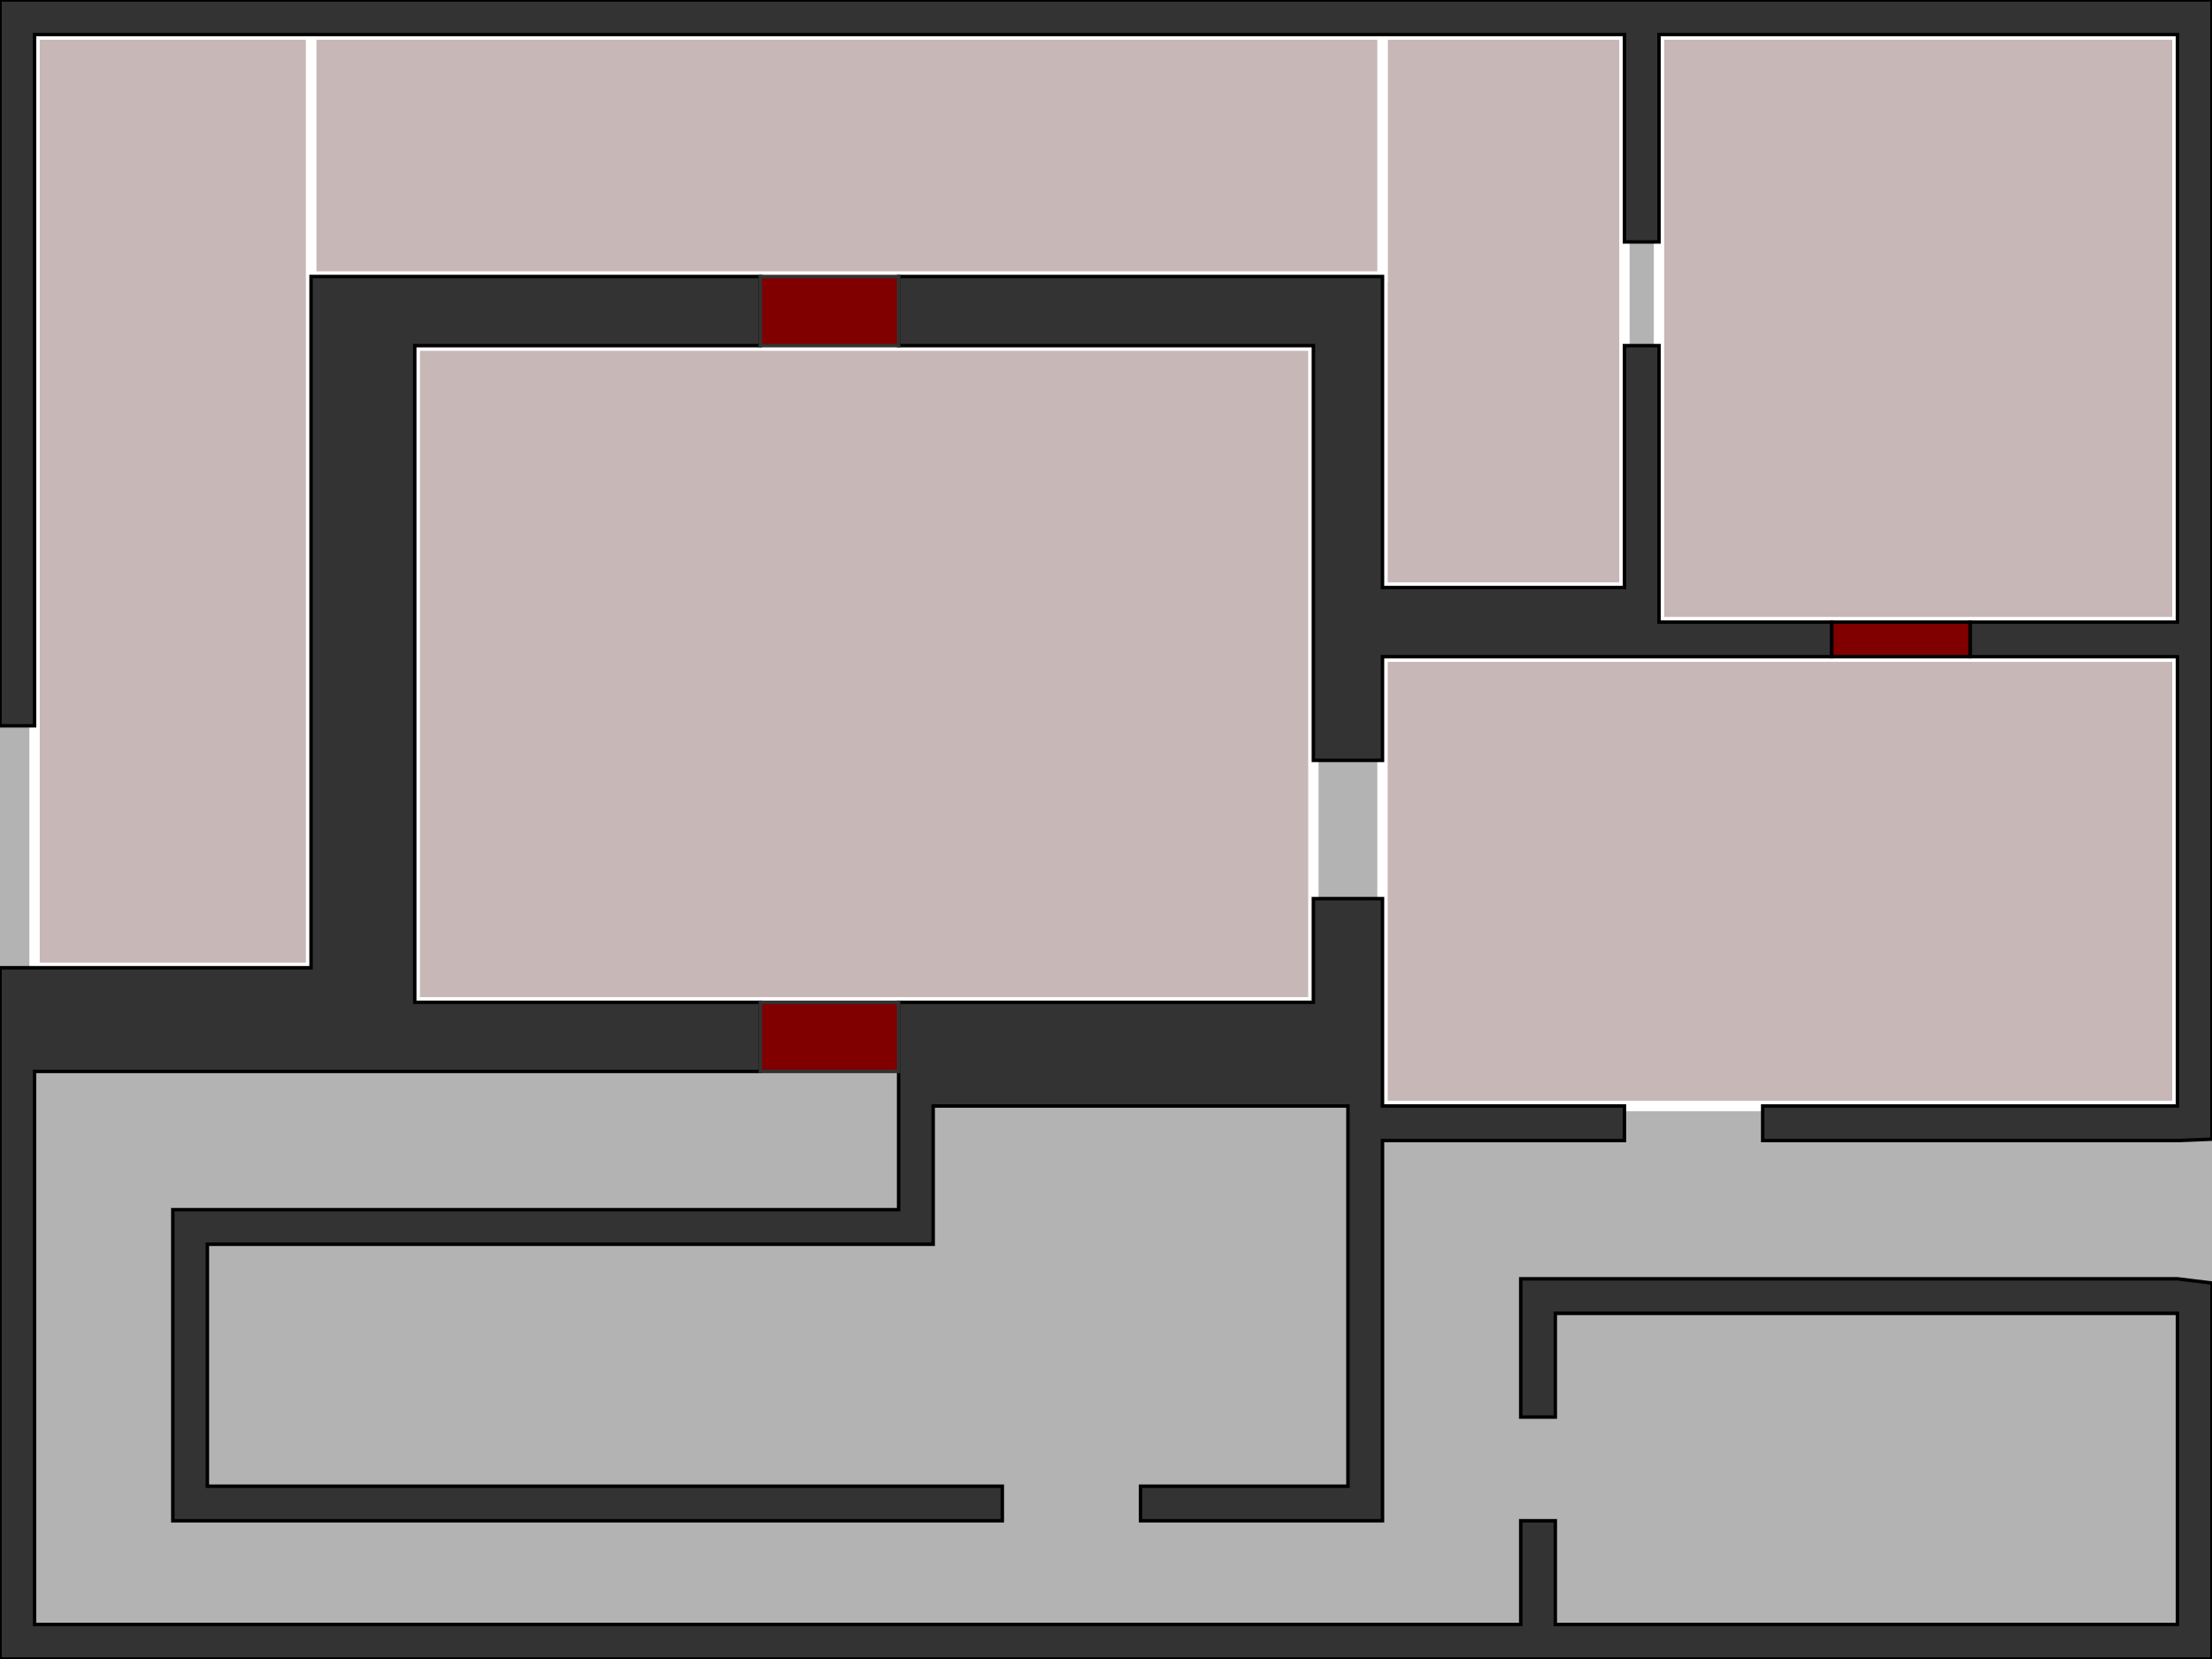
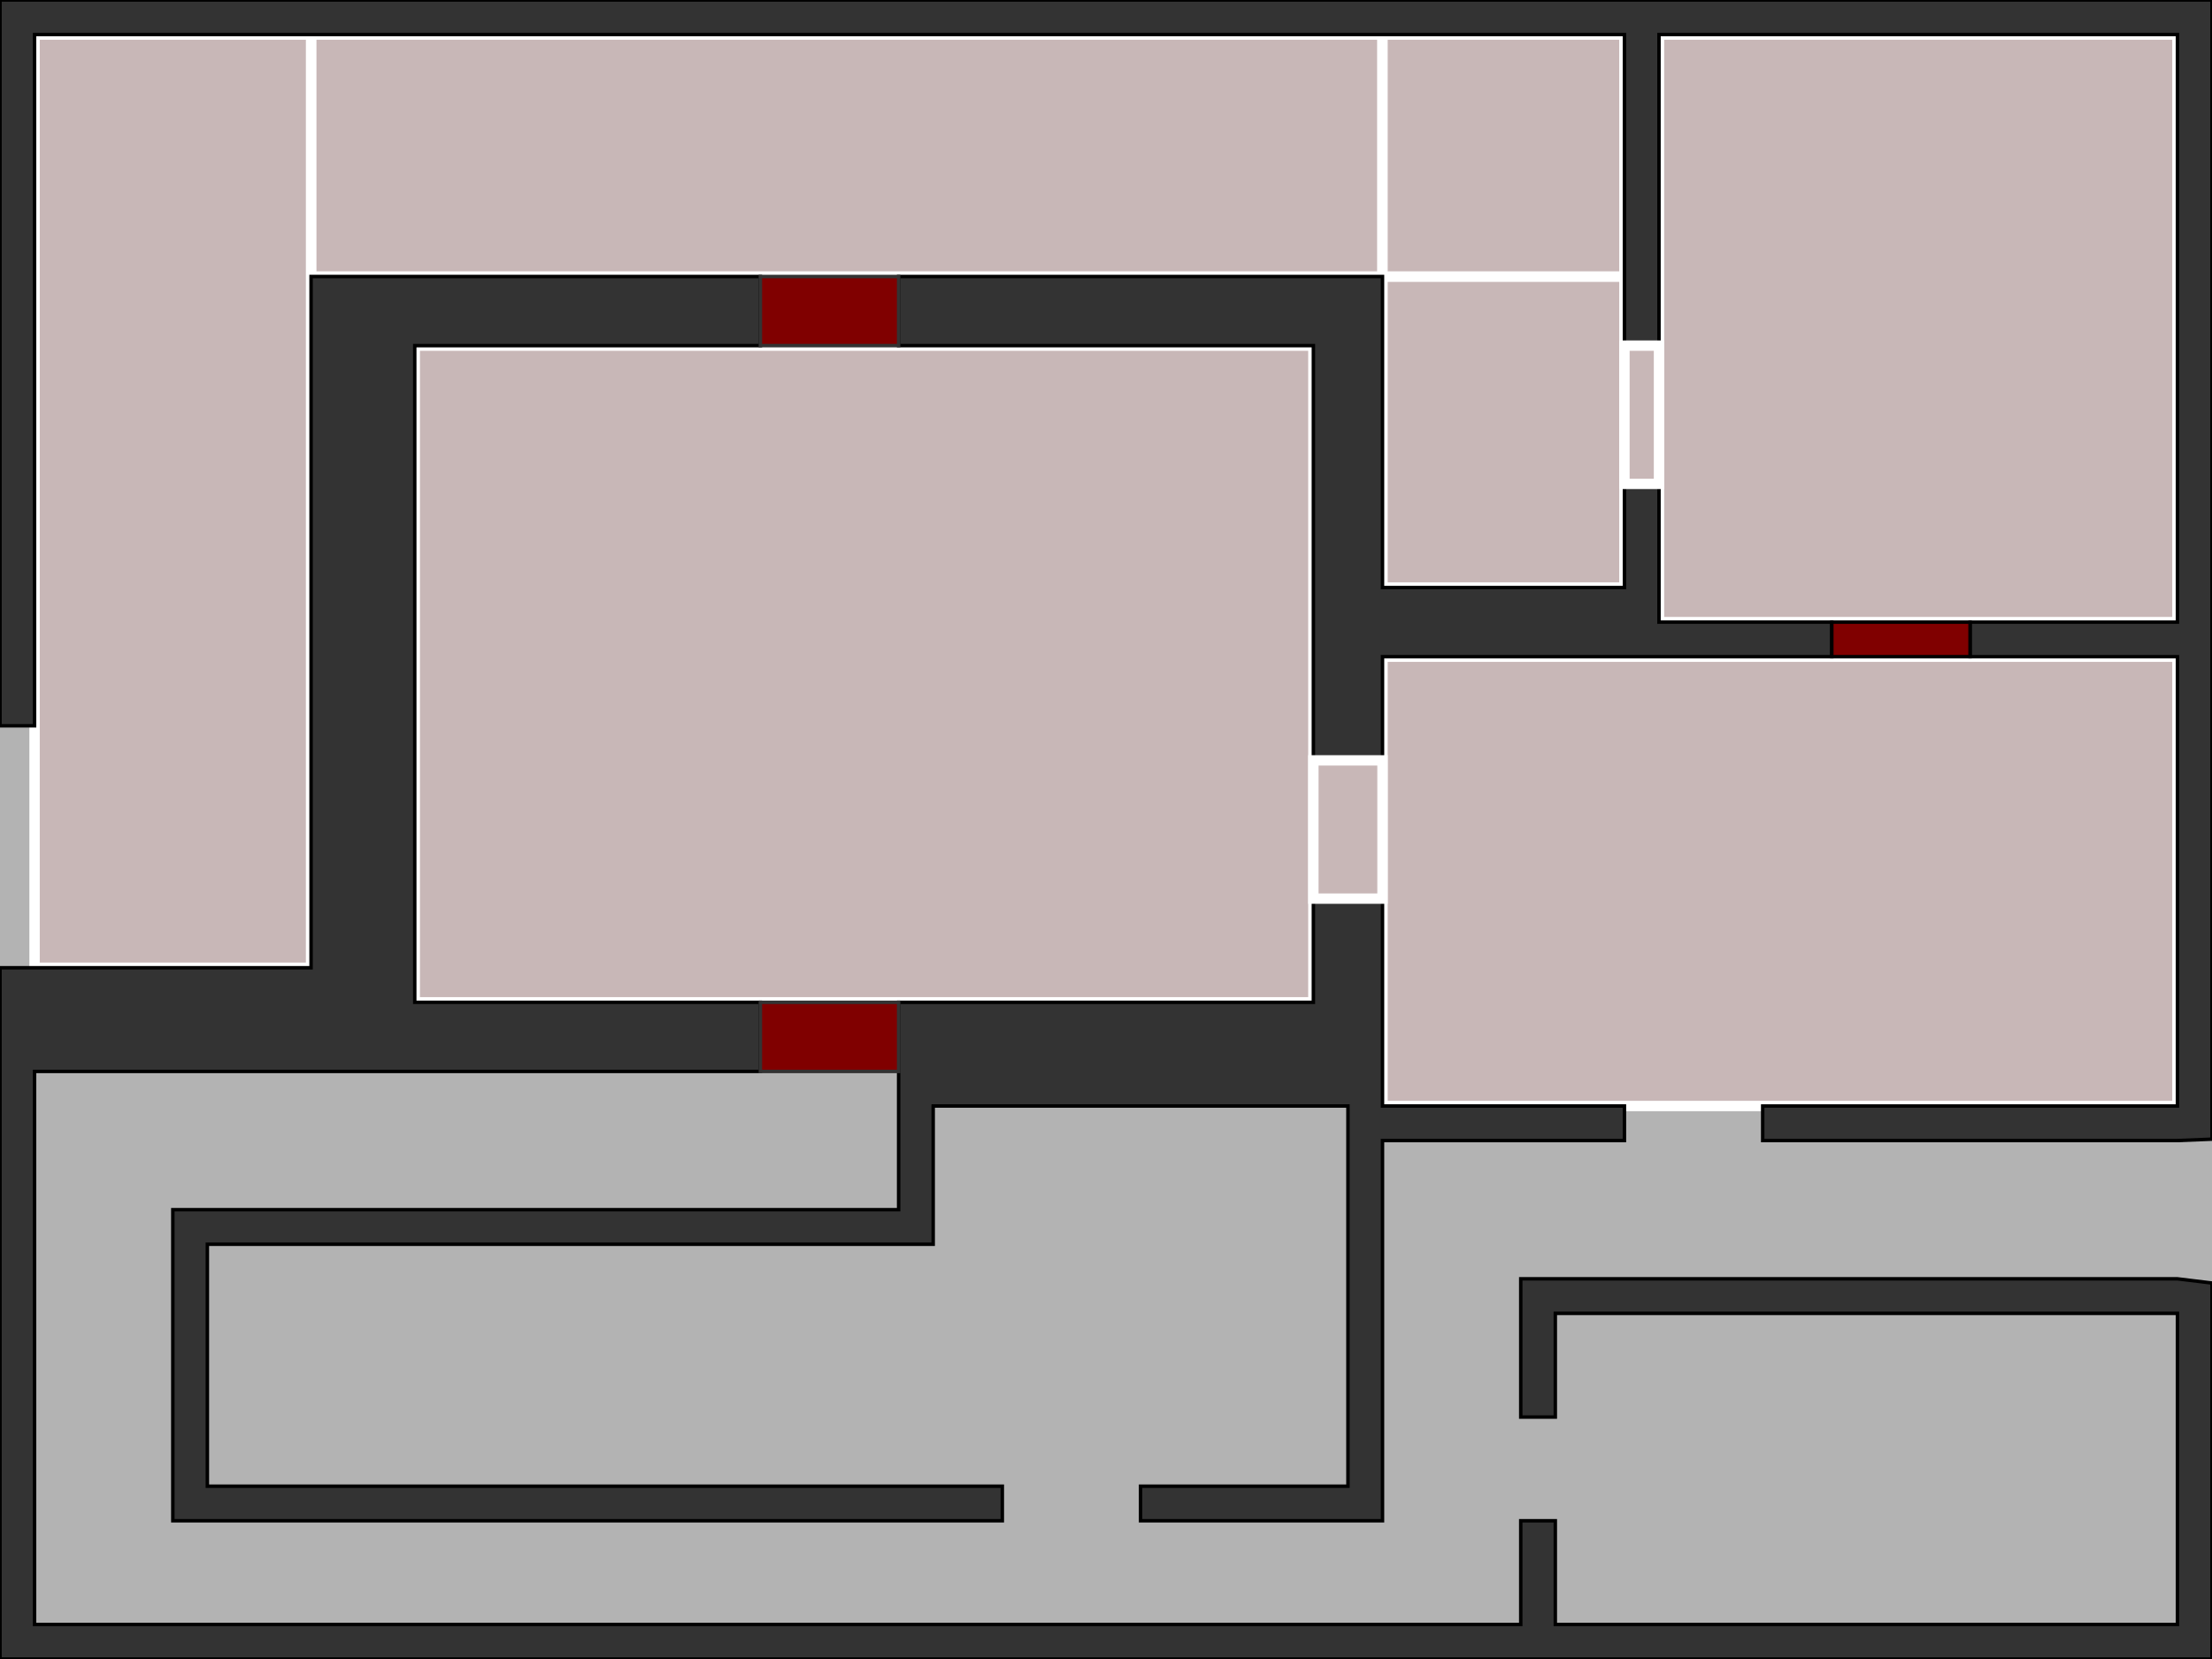
<svg xmlns="http://www.w3.org/2000/svg" width="640" height="480" id="svg2999" version="1.1">
  <defs id="defs3001" />
  <g id="g8437">
    <g id="layer1" transform="translate(0,-572.3622)">
      <rect style="fill:#b3b3b3" id="rect3009" width="640" height="480" x="0" y="0" transform="translate(0,572.3622)" />
    </g>
    <g id="layer2">
      <rect style="color:#000000;fill:#c8b7b7;fill-opacity:1;fill-rule:nonzero;stroke:#ffffff;stroke-width:3;stroke-linecap:butt;stroke-linejoin:miter;stroke-miterlimit:4;stroke-opacity:1;stroke-dasharray:none;stroke-dashoffset:0;marker:none;visibility:visible;display:inline;overflow:visible;enable-background:accumulate" id="room-b" width="230" height="130" x="400" y="190" />
      <rect style="color:#000000;fill:#c8b7b7;fill-opacity:1;fill-rule:nonzero;stroke:#ffffff;stroke-width:3;stroke-linecap:butt;stroke-linejoin:miter;stroke-miterlimit:4;stroke-opacity:1;stroke-dasharray:none;stroke-dashoffset:0;marker:none;visibility:visible;display:inline;overflow:visible;enable-background:accumulate" id="room-a" width="150" height="170" x="480" y="10" />
-       <rect style="color:#000000;fill:#c8b7b7;fill-opacity:1;fill-rule:nonzero;stroke:#ffffff;stroke-width:3;marker:none;visibility:visible;display:inline;overflow:visible;enable-background:accumulate;stroke-opacity:1;stroke-miterlimit:4;stroke-dasharray:none" id="room-c" width="70" height="160" x="400" y="10" />
+       <rect style="color:#000000;fill:#c8b7b7;fill-opacity:1;fill-rule:nonzero;stroke:#ffffff;stroke-width:3;stroke-miterlimit:4;stroke-opacity:1;stroke-dasharray:none;marker:none;visibility:visible;display:inline;overflow:visible;enable-background:accumulate" id="room-c" width="70" height="90" x="400" y="80" ry="0" />
      <rect style="color:#000000;fill:#c8b7b7;fill-opacity:1;fill-rule:nonzero;stroke:#ffffff;stroke-width:3;marker:none;visibility:visible;display:inline;overflow:visible;enable-background:accumulate;stroke-opacity:1;stroke-miterlimit:4;stroke-dasharray:none" id="room-d" width="310" height="70" x="90" y="10" />
      <rect style="color:#000000;fill:#c8b7b7;fill-opacity:1;fill-rule:nonzero;stroke:#ffffff;stroke-width:3;marker:none;visibility:visible;display:inline;overflow:visible;enable-background:accumulate;stroke-opacity:1;stroke-miterlimit:4;stroke-dasharray:none" id="room-e" width="260" height="190" x="120" y="100" />
      <rect style="color:#000000;fill:#c8b7b7;fill-opacity:1;fill-rule:nonzero;stroke:#ffffff;stroke-width:3;marker:none;visibility:visible;display:inline;overflow:visible;enable-background:accumulate;stroke-opacity:1;stroke-miterlimit:4;stroke-dasharray:none" id="room-f" width="80" height="270" x="10" y="10" />
+       <rect style="color:#000000;fill:#c8b7b7;fill-opacity:1;fill-rule:nonzero;stroke:#ffffff;stroke-width:3;stroke-linecap:butt;stroke-linejoin:miter;stroke-miterlimit:4;stroke-opacity:1;stroke-dasharray:none;stroke-dashoffset:0;marker:none;visibility:visible;display:inline;overflow:visible;enable-background:accumulate" id="room-g" width="70" height="70" x="400" y="10" />
    </g>
    <g id="layer4">
-       <path style="fill:#333333;stroke:#000000;stroke-width:1px;stroke-linecap:butt;stroke-linejoin:miter;stroke-opacity:1" d="M 260 80 L 260 100 L 380 100 L 380 220 L 400 220 L 400 190 L 470 190 L 530 190 L 530 180 L 480 180 L 480 100 L 470 100 L 470 170 L 400 170 L 400 80 L 260 80 z M 380 260 L 380 290 L 260 290 L 260 310 L 260 350 L 50 350 L 50 440 L 290 440 L 290 430 L 60 430 L 60 360 L 270 360 L 270 320 L 390 320 L 390 430 L 330 430 L 330 440 L 400 440 L 400 330 L 470 330 L 470 320 L 400 320 L 400 310 L 400 260 L 380 260 z " id="path3016" />
-       <path style="fill:#333333;stroke:#000000;stroke-width:1px;stroke-linecap:butt;stroke-linejoin:miter;stroke-opacity:1;fill-opacity:1" d="M 0 0 L 0 210 L 10 210 L 10 10 L 470 10 L 470 70 L 480 70 L 480 10 L 630 10 L 630 180 L 570 180 L 570 190 L 630 190 L 630 320 L 510 320 L 510 330 L 630 330 L 640 329.594 L 640 190 L 640 0 L 0 0 z M 90 80 L 90 280 L 0 280 L 0 310 L 0 480 L 640 480 L 640 371.219 L 630 370 L 440 370 L 440 410 L 450 410 L 450 380 L 630 380 L 630 470 L 450 470 L 450 440 L 440 440 L 440 470 L 10 470 L 10 310 L 120 310 L 220 310 L 220 290 L 120 290 L 120 100 L 220 100 L 220 80 L 90 80 z " id="path3793" />
+       <path style="fill:#333333;stroke:#000000;stroke-width:1px;stroke-linecap:butt;stroke-linejoin:miter;stroke-opacity:1" d="m 260,80 0,20 120,0 0,120 20,0 0,-30 70,0 60,0 0,-10 -50,0 0,-39.208 -10,0 0,29.208 -70,0 0,-90 z m 120,180 0,30 -120,0 0,20 0,40 -210,0 0,90 240,0 0,-10 -230,0 0,-70 210,0 0,-40 120,0 0,110 -60,0 0,10 70,0 0,-110 70,0 0,-10 -70,0 0,-10 0,-50 z" id="path3016" />
+       <path style="fill:#333333;fill-opacity:1;stroke:#000000;stroke-width:1px;stroke-linecap:butt;stroke-linejoin:miter;stroke-opacity:1" d="m 0,0 0,210 10,0 0,-200 460,0 0,89.744 10,0 L 480,10 l 150,0 0,170 -60,0 0,10 60,0 0,130 -120,0 0,10 120,0 10,-0.406 L 640,190 640,0 Z m 90,80 0,200 -90,0 0,30 0,170 640,0 0,-108.781 L 630,370 l -190,0 0,40 10,0 0,-30 180,0 0,90 -180,0 0,-30 -10,0 0,30 -430,0 0,-160 110,0 100,0 0,-20 -100,0 0,-190 100,0 0,-20 z" id="path3793" />
+       <rect style="color:#000000;fill:#c8b7b7;fill-opacity:1;fill-rule:nonzero;stroke:#ffffff;stroke-width:3;stroke-linecap:butt;stroke-linejoin:miter;stroke-miterlimit:4;stroke-opacity:1;stroke-dasharray:none;stroke-dashoffset:0;marker:none;visibility:visible;display:inline;overflow:visible;enable-background:accumulate" id="door-3" width="10" height="40" x="470" y="100" />
+       <rect style="color:#000000;fill:#c8b7b7;fill-opacity:1;fill-rule:nonzero;stroke:#ffffff;stroke-width:3;stroke-linecap:butt;stroke-linejoin:miter;stroke-miterlimit:4;stroke-opacity:1;stroke-dasharray:none;stroke-dashoffset:0;marker:none;visibility:visible;display:inline;overflow:visible;enable-background:accumulate" id="door-6" width="20" height="40" x="380" y="220" />
    </g>
    <g id="layer5" style="opacity:1">
      <rect style="fill:#800000;fill-opacity:1;stroke:#333333;stroke-opacity:1" id="door-1" class="status-CLOSED" width="40" height="20" x="220" y="290">
        <animateMotion class="OPEN" from="0,0" to="40,0" dur="1s" begin="indefinite" fill="freeze" id="animateMotion15" />
        <animateMotion class="CLOSED" from="40,0" to="0,0" dur="1s" begin="indefinite" fill="freeze" id="animateMotion17" />
      </rect>
      <rect style="fill:#800000;fill-rule:evenodd;stroke:#000000;stroke-width:1px;stroke-linecap:butt;stroke-linejoin:miter;stroke-opacity:1" id="door-2" class="status-CLOSED" width="40" height="10" x="530" y="180">
        <animateMotion class="OPEN" from="0,0" to="40,0" dur="1s" begin="indefinite" fill="freeze" id="animateMotion15" />
        <animateMotion class="CLOSED" from="40,0" to="0,0" dur="1s" begin="indefinite" fill="freeze" id="animateMotion17" />
      </rect>
      <rect style="fill:#800000;fill-opacity:1;stroke:#333333;stroke-opacity:1" id="door-5" class="status-CLOSED" width="40" height="20" x="220" y="80">
        <animateMotion class="OPEN" from="0,0" to="40,0" dur="1s" begin="indefinite" fill="freeze" id="animateMotion15" />
        <animateMotion class="CLOSED" from="40,0" to="0,0" dur="1s" begin="indefinite" fill="freeze" id="animateMotion17" />
      </rect>
    </g>
  </g>
</svg>
